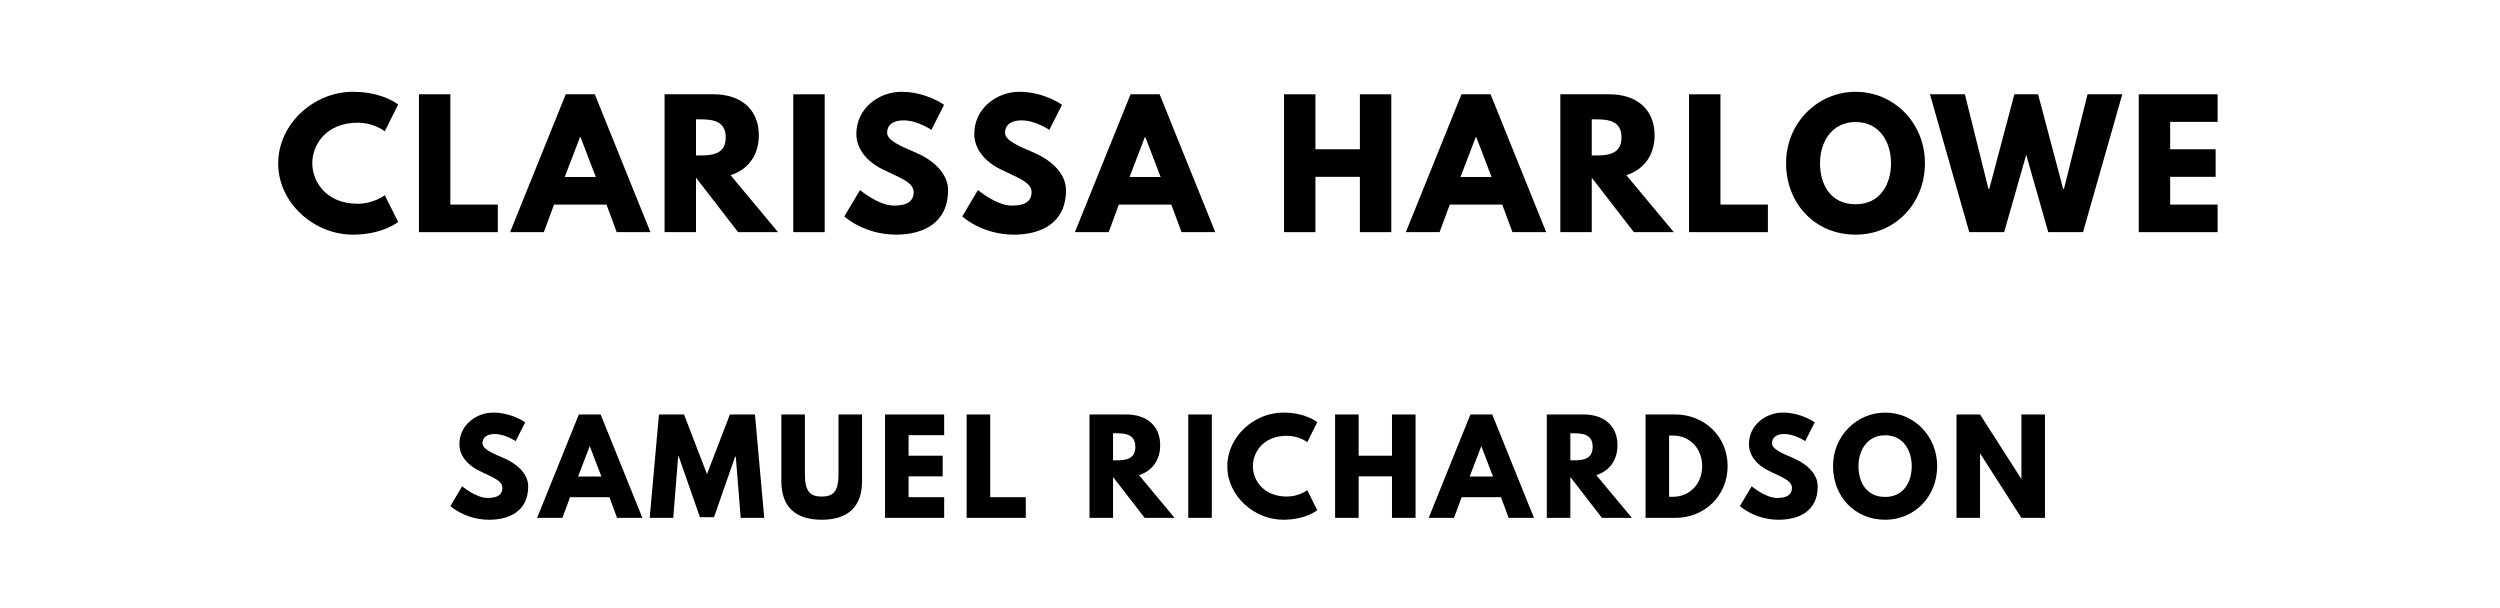
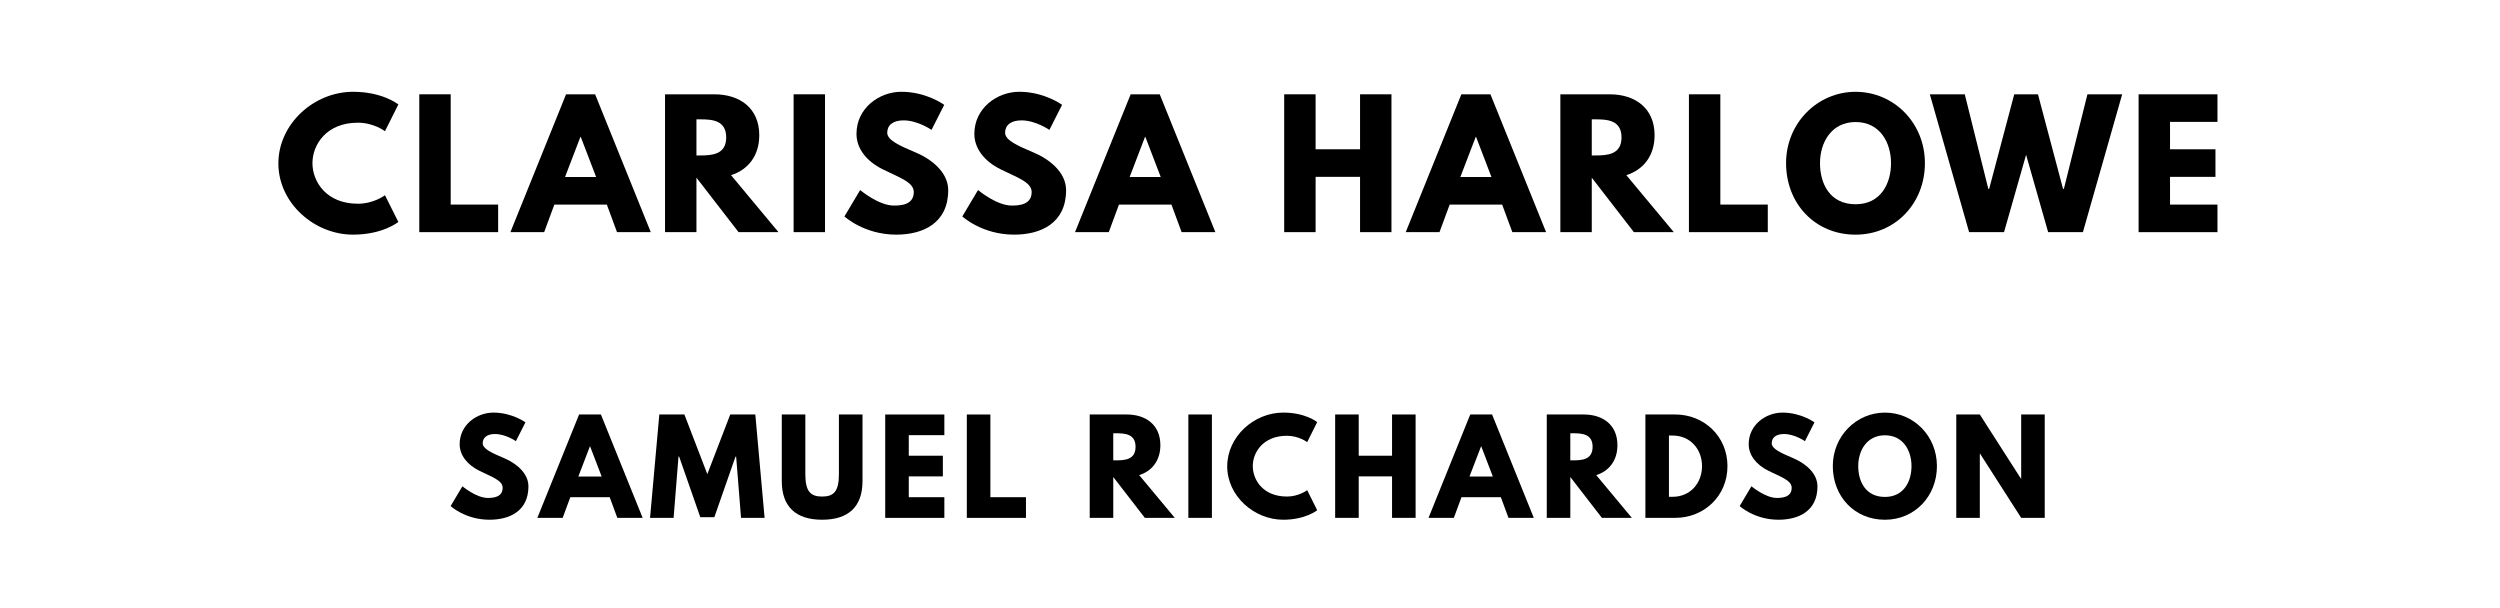
<svg xmlns="http://www.w3.org/2000/svg" version="1.1" viewBox="0 0 1400 340">
-   <g>
-     <path d="m 200.327,114.094 c -17.684,0 -25.45,-12.351 -25.45,-22.737 0,-10.292 7.766,-22.643 25.45,-22.643 8.982,0 15.158,4.772 15.158,4.772 l 7.485,-14.971 c 0,0 -8.608,-7.111 -25.357,-7.111 -21.895,0 -41.825,17.965 -41.825,40.14 0,22.082 20.023,39.86 41.825,39.86 16.749,0 25.357,-7.111 25.357,-7.111 l -7.485,-14.971 c 0,0 -6.175,4.772 -15.158,4.772 z" />
-     <path d="m 252.2,52.807 -17.591,0 0,77.193 44.164,0 0,-15.439 -26.573,0 0,-61.754 z" />
-     <path d="m 333.09,52.807 -16.281,0 L 285.651,130 l 18.901,0 5.708,-15.439 29.38,0 5.708,15.439 18.901,0 -31.158,-77.193 z m 0.561,46.316 -17.404,0 8.608,-22.456 0.187,0 8.608,22.456 z" />
-     <path d="m 372.167,52.807 0,77.193 17.591,0 0,-30.503 L 413.337,130 l 22.363,0 -26.573,-31.906 c 9.45,-2.994 15.813,-10.76 15.813,-22.363 0,-15.158 -10.854,-22.924 -25.17,-22.924 l -27.602,0 z m 17.591,34.246 0,-20.211 2.058,0 c 6.643,0 14.596,0.468 14.596,10.105 0,9.637 -7.953,10.105 -14.596,10.105 l -2.058,0 z" />
-     <path d="m 461.827,52.807 -17.591,0 0,77.193 17.591,0 0,-77.193 z" />
-     <path d="m 504.727,51.404 c -12.444,0 -25.17,9.17 -25.17,23.579 0,8.047 5.427,15.251 14.69,19.836 9.17,4.585 17.404,7.111 17.404,12.725 0,7.205 -7.298,7.579 -11.134,7.579 -8.608,0 -18.901,-8.702 -18.901,-8.702 l -8.795,14.784 c 0,0 10.947,10.199 29.006,10.199 15.064,0 29.099,-6.456 29.099,-24.889 0,-10.105 -9.45,-17.404 -18.058,-21.053 -8.795,-3.743 -16.094,-6.83 -16.094,-11.135 0,-4.211 3.181,-6.924 9.17,-6.924 7.953,0 15.626,5.333 15.626,5.333 l 7.111,-14.035 c 0,0 -9.918,-7.298 -23.953,-7.298 z" />
-     <path d="m 570.765,51.404 c -12.444,0 -25.17,9.17 -25.17,23.579 0,8.047 5.427,15.251 14.69,19.836 9.17,4.585 17.404,7.111 17.404,12.725 0,7.205 -7.298,7.579 -11.134,7.579 -8.608,0 -18.901,-8.702 -18.901,-8.702 l -8.795,14.784 c 0,0 10.947,10.199 29.006,10.199 15.064,0 29.099,-6.456 29.099,-24.889 0,-10.105 -9.45,-17.404 -18.058,-21.053 -8.795,-3.743 -16.094,-6.83 -16.094,-11.135 0,-4.211 3.181,-6.924 9.17,-6.924 7.953,0 15.626,5.333 15.626,5.333 l 7.111,-14.035 c 0,0 -9.918,-7.298 -23.953,-7.298 z" />
-     <path d="m 649.391,52.807 -16.281,0 L 601.952,130 l 18.901,0 5.708,-15.439 29.38,0 5.708,15.439 18.901,0 -31.158,-77.193 z m 0.561,46.316 -17.404,0 8.608,-22.456 0.187,0 8.608,22.456 z" />
-     <path d="m 736.644,99.029 24.889,0 0,30.971 17.591,0 0,-77.193 -17.591,0 0,30.784 -24.889,0 0,-30.784 -17.591,0 0,77.193 17.591,0 0,-30.971 z" />
-     <path d="m 834.713,52.807 -16.281,0 L 787.274,130 l 18.901,0 5.708,-15.439 29.38,0 5.708,15.439 18.901,0 -31.158,-77.193 z m 0.561,46.316 -17.404,0 8.608,-22.456 0.187,0 8.608,22.456 z" />
-     <path d="m 873.79,52.807 0,77.193 17.591,0 0,-30.503 L 914.96,130 l 22.363,0 -26.573,-31.906 c 9.45,-2.994 15.813,-10.76 15.813,-22.363 0,-15.158 -10.854,-22.924 -25.17,-22.924 l -27.602,0 z m 17.591,34.246 0,-20.211 2.058,0 c 6.643,0 14.596,0.468 14.596,10.105 0,9.637 -7.953,10.105 -14.596,10.105 l -2.058,0 z" />
-     <path d="m 963.45,52.807 -17.591,0 0,77.193 44.164,0 0,-15.439 -26.573,0 0,-61.754 z" />
-     <path d="m 1000.211,91.357 c 0,22.55 16.093,40.047 38.924,40.047 22.175,0 38.83,-17.497 38.83,-40.047 0,-22.55 -17.404,-39.953 -38.83,-39.953 -21.24,0 -38.924,17.404 -38.924,39.953 z m 18.994,0 c 0,-11.509 6.363,-23.018 19.93,-23.018 13.661,0 19.836,11.509 19.836,23.018 0,11.509 -5.801,23.018 -19.836,23.018 -14.409,0 -19.93,-11.509 -19.93,-23.018 z" />
-     <path d="m 1147.032,130 19.462,0 21.988,-77.193 -19.462,0 -13.193,52.959 -0.468,0 -14.035,-52.959 -13.287,0 -14.035,52.959 -0.468,0 -13.193,-52.959 -19.555,0 21.988,77.193 19.555,0 12.351,-43.322 L 1147.032,130 Z" />
-     <path d="m 1241.865,52.807 -44.164,0 0,77.193 44.164,0 0,-15.439 -26.573,0 0,-15.532 25.45,0 0,-15.439 -25.45,0 0,-15.345 26.573,0 0,-15.439 z" />
+   <g aria-label="CLARISSA HARLOWE">
+     <path d="M200.42,114.09c8.98,0.00,15.16-4.77,15.16-4.77l7.49,14.97s-8.61,7.11-25.36,7.11c-21.80,0.00-41.82-17.78-41.82-39.86c0.00-22.18,19.93-40.14,41.82-40.14c16.75,0.00,25.36,7.11,25.36,7.11l-7.49,14.97s-6.18-4.77-15.16-4.77c-17.68,0.00-25.45,12.35-25.45,22.64c0.00,10.39,7.77,22.74,25.45,22.74z" />
+     <path d="M252.39,52.81l0.00,61.75l26.57,0.00l0.00,15.44l-44.16,0.00l0.00-77.19l17.59,0.00z" />
+     <path d="M333.27,52.81l31.16,77.19l-18.90,0.00l-5.71-15.44l-29.38,0.00l-5.71,15.44l-18.90,0.00l31.16-77.19l16.28,0.00z  M333.83,99.12l-8.61-22.46l-0.19,0.00l-8.61,22.46l17.40,0.00z" />
+     <path d="M372.42,52.81l27.60,0.00c14.32,0.00,25.17,7.77,25.17,22.92c0.00,11.60-6.36,19.37-15.81,22.36l26.57,31.91l-22.36,0.00l-23.58-30.50l0.00,30.50l-17.59,0.00l0.00-77.19z  M390.01,87.05l2.06,0.00c6.64,0.00,14.60-0.47,14.60-10.11s-7.95-10.11-14.60-10.11l-2.06,0.00l0.00,20.21z" />
+     <path d="M462.01,52.81l0.00,77.19l-17.59,0.00l0.00-77.19l17.59,0.00z" />
+     <path d="M504.81,51.40c14.04,0.00,23.95,7.30,23.95,7.30l-7.11,14.04s-7.67-5.33-15.63-5.33c-5.99,0.00-9.17,2.71-9.17,6.92c0.00,4.30,7.30,7.39,16.09,11.13c8.61,3.65,18.06,10.95,18.06,21.05c0.00,18.43-14.04,24.89-29.10,24.89c-18.06,0.00-29.01-10.20-29.01-10.20l8.80-14.78s10.29,8.70,18.90,8.70c3.84,0.00,11.13-0.37,11.13-7.58c0.00-5.61-8.23-8.14-17.40-12.73c-9.26-4.58-14.69-11.79-14.69-19.84c0.00-14.41,12.73-23.58,25.17-23.58z" />
+     <path d="M570.82,51.40c14.04,0.00,23.95,7.30,23.95,7.30l-7.11,14.04s-7.67-5.33-15.63-5.33c-5.99,0.00-9.17,2.71-9.17,6.92c0.00,4.30,7.30,7.39,16.09,11.13c8.61,3.65,18.06,10.95,18.06,21.05c0.00,18.43-14.04,24.89-29.10,24.89c-18.06,0.00-29.01-10.20-29.01-10.20l8.80-14.78s10.29,8.70,18.90,8.70c3.84,0.00,11.13-0.37,11.13-7.58c0.00-5.61-8.23-8.14-17.40-12.73c-9.26-4.58-14.69-11.79-14.69-19.84c0.00-14.41,12.73-23.58,25.17-23.58z" />
+     <path d="M649.45,52.81l31.16,77.19l-18.90,0.00l-5.71-15.44l-29.38,0.00l-5.71,15.44l-18.90,0.00l31.16-77.19l16.28,0.00z  M650.01,99.12l-8.61-22.46l-0.19,0.00l-8.61,22.46l17.40,0.00z" />
+     <path d="M736.74,99.03l0.00,30.97l-17.59,0.00l0.00-77.19l17.59,0.00l0.00,30.78l24.89,0.00l0.00-30.78l17.59,0.00l0.00,77.19l-17.59,0.00l0.00-30.97l-24.89,0.00z" />
+     <path d="M834.65,52.81l31.16,77.19l-18.90,0.00l-5.71-15.44l-29.38,0.00l-5.71,15.44l-18.90,0.00l31.16-77.19l16.28,0.00z  M835.21,99.12l-8.61-22.46l-0.19,0.00l-8.61,22.46l17.40,0.00z" />
+     <path d="M873.80,52.81l27.60,0.00c14.32,0.00,25.17,7.77,25.17,22.92c0.00,11.60-6.36,19.37-15.81,22.36l26.57,31.91l-22.36,0.00l-23.58-30.50l0.00,30.50l-17.59,0.00l0.00-77.19z  M891.39,87.05l2.06,0.00c6.64,0.00,14.60-0.47,14.60-10.11s-7.95-10.11-14.60-10.11l-2.06,0.00l0.00,20.21z" />
+     <path d="M963.39,52.81l0.00,61.75l26.57,0.00l0.00,15.44l-44.16,0.00l0.00-77.19l17.59,0.00z" />
+     <path d="M1000.20,91.36c0.00-22.55,17.68-39.95,38.92-39.95c21.43,0.00,38.83,17.40,38.83,39.95s-16.65,40.05-38.83,40.05c-22.83,0.00-38.92-17.50-38.92-40.05z  M1019.20,91.36c0.00,11.51,5.52,23.02,19.93,23.02c14.04,0.00,19.84-11.51,19.84-23.02s-6.18-23.02-19.84-23.02c-13.57,0.00-19.93,11.51-19.93,23.02z" />
+     <path d="M1146.96,130.00l-12.35-43.32l-12.35,43.32l-19.56,0.00l-21.99-77.19l19.56,0.00l13.19,52.96l0.47,0.00l14.04-52.96l13.29,0.00l14.04,52.96l0.47,0.00l13.19-52.96l19.46,0.00l-21.99,77.19l-19.46,0.00z" />
+     <path d="M1241.78,52.81l0.00,15.44l-26.57,0.00l0.00,15.35l25.45,0.00l0.00,15.44l-25.45,0.00l0.00,15.53l26.57,0.00l0.00,15.44l-44.16,0.00l0.00-77.19l44.16,0.00z" />
  </g>
-   <g>
-     <path d="m 276.141,231.053 c -9.333,0 -18.877,6.877 -18.877,17.684 0,6.035 4.07,11.439 11.018,14.877 6.877,3.439 13.053,5.333 13.053,9.544 0,5.404 -5.474,5.684 -8.351,5.684 -6.456,0 -14.175,-6.526 -14.175,-6.526 l -6.596,11.088 c 0,0 8.211,7.649 21.754,7.649 11.298,0 21.825,-4.842 21.825,-18.667 0,-7.579 -7.088,-13.053 -13.544,-15.789 -6.596,-2.807 -12.07,-5.123 -12.07,-8.351 0,-3.158 2.386,-5.193 6.877,-5.193 5.965,0 11.719,4 11.719,4 l 5.333,-10.526 c 0,0 -7.439,-5.474 -17.965,-5.474 z" />
-     <path d="m 336.361,232.105 -12.211,0 L 300.782,290 l 14.175,0 4.281,-11.579 22.035,0 4.281,11.579 14.175,0 -23.368,-57.895 z m 0.421,34.737 -13.053,0 6.456,-16.842 0.14,0 6.456,16.842 z" />
-     <path d="m 414.779,290 13.193,0 -5.193,-57.895 -14.035,0 -12.842,33.404 -12.842,-33.404 -14.035,0 -5.193,57.895 13.193,0 2.737,-34.316 0.351,0 11.86,33.965 7.86,0 11.86,-33.965 0.351,0 L 414.779,290 Z" />
-     <path d="m 482.748,232.105 -13.193,0 0,33.474 c 0,9.684 -2.947,12.491 -9.404,12.491 -6.456,0 -9.404,-2.807 -9.404,-12.491 l 0,-33.474 -13.193,0 0,37.333 c 0,14.316 7.86,21.614 22.596,21.614 14.737,0 22.596,-7.298 22.596,-21.614 l 0,-37.333 z" />
-     <path d="m 528.737,232.105 -33.123,0 0,57.895 33.123,0 0,-11.579 -19.93,0 0,-11.649 19.088,0 0,-11.579 -19.088,0 0,-11.509 19.93,0 0,-11.579 z" />
-     <path d="m 554.514,232.105 -13.193,0 0,57.895 33.123,0 0,-11.579 -19.93,0 0,-46.316 z" />
-     <path d="m 610.121,232.105 0,57.895 13.193,0 0,-22.877 17.684,22.877 16.772,0 -19.93,-23.93 c 7.088,-2.246 11.86,-8.07 11.86,-16.772 0,-11.368 -8.14,-17.193 -18.877,-17.193 l -20.702,0 z m 13.193,25.684 0,-15.158 1.544,0 c 4.982,0 10.947,0.351 10.947,7.579 0,7.228 -5.965,7.579 -10.947,7.579 l -1.544,0 z" />
-     <path d="m 678.615,232.105 -13.193,0 0,57.895 13.193,0 0,-57.895 z" />
-     <path d="m 720.692,278.07 c -13.263,0 -19.088,-9.263 -19.088,-17.053 0,-7.719 5.825,-16.982 19.088,-16.982 6.737,0 11.368,3.579 11.368,3.579 l 5.614,-11.228 c 0,0 -6.456,-5.333 -19.018,-5.333 -16.421,0 -31.368,13.474 -31.368,30.105 0,16.561 15.018,29.895 31.368,29.895 12.561,0 19.018,-5.333 19.018,-5.333 l -5.614,-11.228 c 0,0 -4.632,3.579 -11.368,3.579 z" />
-     <path d="m 760.846,266.772 18.667,0 0,23.228 13.193,0 0,-57.895 -13.193,0 0,23.088 -18.667,0 0,-23.088 -13.193,0 0,57.895 13.193,0 0,-23.228 z" />
-     <path d="m 835.648,232.105 -12.211,0 L 800.069,290 l 14.175,0 4.281,-11.579 22.035,0 4.281,11.579 14.175,0 -23.368,-57.895 z m 0.421,34.737 -13.053,0 6.456,-16.842 0.14,0 6.456,16.842 z" />
-     <path d="m 866.206,232.105 0,57.895 13.193,0 0,-22.877 17.684,22.877 16.772,0 -19.93,-23.93 c 7.088,-2.246 11.86,-8.07 11.86,-16.772 0,-11.368 -8.14,-17.193 -18.877,-17.193 l -20.702,0 z m 13.193,25.684 0,-15.158 1.544,0 c 4.982,0 10.947,0.351 10.947,7.579 0,7.228 -5.965,7.579 -10.947,7.579 l -1.544,0 z" />
-     <path d="m 921.508,232.105 0,57.895 16.772,0 c 15.93,0 29.193,-12.07 29.193,-28.982 0,-16.842 -13.333,-28.912 -29.193,-28.912 l -16.772,0 z m 13.193,46.105 0,-34.316 2.035,0 c 9.825,0 16.491,7.509 16.491,17.193 -0.07,9.684 -6.737,17.123 -16.491,17.123 l -2.035,0 z" />
-     <path d="m 998.28,231.053 c -9.333,0 -18.877,6.877 -18.877,17.684 0,6.035 4.07,11.439 11.018,14.877 6.877,3.439 13.053,5.333 13.053,9.544 0,5.404 -5.474,5.684 -8.351,5.684 -6.456,0 -14.175,-6.526 -14.175,-6.526 l -6.596,11.088 c 0,0 8.211,7.649 21.754,7.649 11.298,0 21.825,-4.842 21.825,-18.667 0,-7.579 -7.088,-13.053 -13.544,-15.789 -6.596,-2.807 -12.07,-5.123 -12.07,-8.351 0,-3.158 2.386,-5.193 6.877,-5.193 5.965,0 11.719,4 11.719,4 l 5.333,-10.526 c 0,0 -7.439,-5.474 -17.965,-5.474 z" />
-     <path d="m 1026.499,261.018 c 0,16.912 12.07,30.035 29.193,30.035 16.632,0 29.123,-13.123 29.123,-30.035 0,-16.912 -13.053,-29.965 -29.123,-29.965 -15.93,0 -29.193,13.053 -29.193,29.965 z m 14.246,0 c 0,-8.632 4.772,-17.263 14.947,-17.263 10.246,0 14.877,8.632 14.877,17.263 0,8.632 -4.351,17.263 -14.877,17.263 -10.807,0 -14.947,-8.632 -14.947,-17.263 z" />
-     <path d="m 1108.829,254.07 0.14,0 23.017,35.93 13.193,0 0,-57.895 -13.193,0 0,35.93 -0.14,0 -23.018,-35.93 -13.193,0 0,57.895 13.193,0 0,-35.93 z" />
+   <g aria-label="SAMUEL RICHARDSON">
+     <path d="M276.28,231.05c10.53,0.00,17.96,5.47,17.96,5.47l-5.33,10.53s-5.75-4.00-11.72-4.00c-4.49,0.00-6.88,2.04-6.88,5.19c0.00,3.23,5.47,5.54,12.07,8.35c6.46,2.74,13.54,8.21,13.54,15.79c0.00,13.82-10.53,18.67-21.82,18.67c-13.54,0.00-21.75-7.65-21.75-7.65l6.60-11.09s7.72,6.53,14.18,6.53c2.88,0.00,8.35-0.28,8.35-5.68c0.00-4.21-6.18-6.11-13.05-9.54c-6.95-3.44-11.02-8.84-11.02-14.88c0.00-10.81,9.54-17.68,18.88-17.68z" />
+     <path d="M336.51,232.11l23.37,57.89l-14.18,0.00l-4.28-11.58l-22.04,0.00l-4.28,11.58l-14.18,0.00l23.37-57.89l12.21,0.00z  M336.93,266.84l-6.46-16.84l-0.14,0.00l-6.46,16.84l13.05,0.00z" />
+     <path d="M414.98,290.00l-2.74-34.32l-0.35,0.00l-11.86,33.96l-7.86,0.00l-11.86-33.96l-0.35,0.00l-2.74,34.32l-13.19,0.00l5.19-57.89l14.04,0.00l12.84,33.40l12.84-33.40l14.04,0.00l5.19,57.89l-13.19,0.00z" />
+     <path d="M483.00,232.11l0.00,37.33c0.00,14.32-7.86,21.61-22.60,21.61s-22.60-7.30-22.60-21.61l0.00-37.33l13.19,0.00l0.00,33.47c0.00,9.68,2.95,12.49,9.40,12.49s9.40-2.81,9.40-12.49l0.00-33.47l13.19,0.00z" />
+     <path d="M528.84,232.11l0.00,11.58l-19.93,0.00l0.00,11.51l19.09,0.00l0.00,11.58l-19.09,0.00l0.00,11.65l19.93,0.00l0.00,11.58l-33.12,0.00l0.00-57.89l33.12,0.00z" />
+     <path d="M554.61,232.11l0.00,46.32l19.93,0.00l0.00,11.58l-33.12,0.00l0.00-57.89l13.19,0.00z" />
+     <path d="M610.23,232.11l20.70,0.00c10.74,0.00,18.88,5.82,18.88,17.19c0.00,8.70-4.77,14.53-11.86,16.77l19.93,23.93l-16.77,0.00l-17.68-22.88l0.00,22.88l-13.19,0.00l0.00-57.89z  M623.42,257.79l1.54,0.00c4.98,0.00,10.95-0.35,10.95-7.58s-5.96-7.58-10.95-7.58l-1.54,0.00l0.00,15.16z" />
+     <path d="M678.67,232.11l0.00,57.89l-13.19,0.00l0.00-57.89l13.19,0.00z" />
+     <path d="M720.65,278.07c6.74,0.00,11.37-3.58,11.37-3.58l5.61,11.23s-6.46,5.33-19.02,5.33c-16.35,0.00-31.37-13.33-31.37-29.89c0.00-16.63,14.95-30.11,31.37-30.11c12.56,0.00,19.02,5.33,19.02,5.33l-5.61,11.23s-4.63-3.58-11.37-3.58c-13.26,0.00-19.09,9.26-19.09,16.98c0.00,7.79,5.82,17.05,19.09,17.05z" />
+     <path d="M760.88,266.77l0.00,23.23l-13.19,0.00l0.00-57.89l13.19,0.00l0.00,23.09l18.67,0.00l0.00-23.09l13.19,0.00l0.00,57.89l-13.19,0.00l0.00-23.23l-18.67,0.00z" />
+     <path d="M835.56,232.11l23.37,57.89l-14.18,0.00l-4.28-11.58l-22.04,0.00l-4.28,11.58l-14.18,0.00l23.37-57.89l12.21,0.00z  M835.98,266.84l-6.46-16.84l-0.14,0.00l-6.46,16.84l13.05,0.00z" />
+     <path d="M866.18,232.11l20.70,0.00c10.74,0.00,18.88,5.82,18.88,17.19c0.00,8.70-4.77,14.53-11.86,16.77l19.93,23.93l-16.77,0.00l-17.68-22.88l0.00,22.88l-13.19,0.00l0.00-57.89z  M879.37,257.79l1.54,0.00c4.98,0.00,10.95-0.35,10.95-7.58s-5.96-7.58-10.95-7.58l-1.54,0.00l0.00,15.16z" />
+     <path d="M921.42,232.11l16.77,0.00c15.86,0.00,29.19,12.07,29.19,28.91c0.00,16.91-13.26,28.98-29.19,28.98l-16.77,0.00l0.00-57.89z  M934.61,278.21l2.04,0.00c9.75,0.00,16.42-7.44,16.49-17.12c0.00-9.68-6.67-17.19-16.49-17.19l-2.04,0.00l0.00,34.32z" />
+     <path d="M998.14,231.05c10.53,0.00,17.96,5.47,17.96,5.47l-5.33,10.53s-5.75-4.00-11.72-4.00c-4.49,0.00-6.88,2.04-6.88,5.19c0.00,3.23,5.47,5.54,12.07,8.35c6.46,2.74,13.54,8.21,13.54,15.79c0.00,13.82-10.53,18.67-21.82,18.67c-13.54,0.00-21.75-7.65-21.75-7.65l6.60-11.09s7.72,6.53,14.18,6.53c2.88,0.00,8.35-0.28,8.35-5.68c0.00-4.21-6.18-6.11-13.05-9.54c-6.95-3.44-11.02-8.84-11.02-14.88c0.00-10.81,9.54-17.68,18.88-17.68z" />
+     <path d="M1026.37,261.02c0.00-16.91,13.26-29.96,29.19-29.96c16.07,0.00,29.12,13.05,29.12,29.96s-12.49,30.04-29.12,30.04c-17.12,0.00-29.19-13.12-29.19-30.04z  M1040.61,261.02c0.00,8.63,4.14,17.26,14.95,17.26c10.53,0.00,14.88-8.63,14.88-17.26s-4.63-17.26-14.88-17.26c-10.18,0.00-14.95,8.63-14.95,17.26z" />
+     <path d="M1108.70,254.07l0.00,35.93l-13.19,0.00l0.00-57.89l13.19,0.00l23.02,35.93l0.14,0.00l0.00-35.93l13.19,0.00l0.00,57.89l-13.19,0.00l-23.02-35.93l-0.14,0.00z" />
  </g>
</svg>
